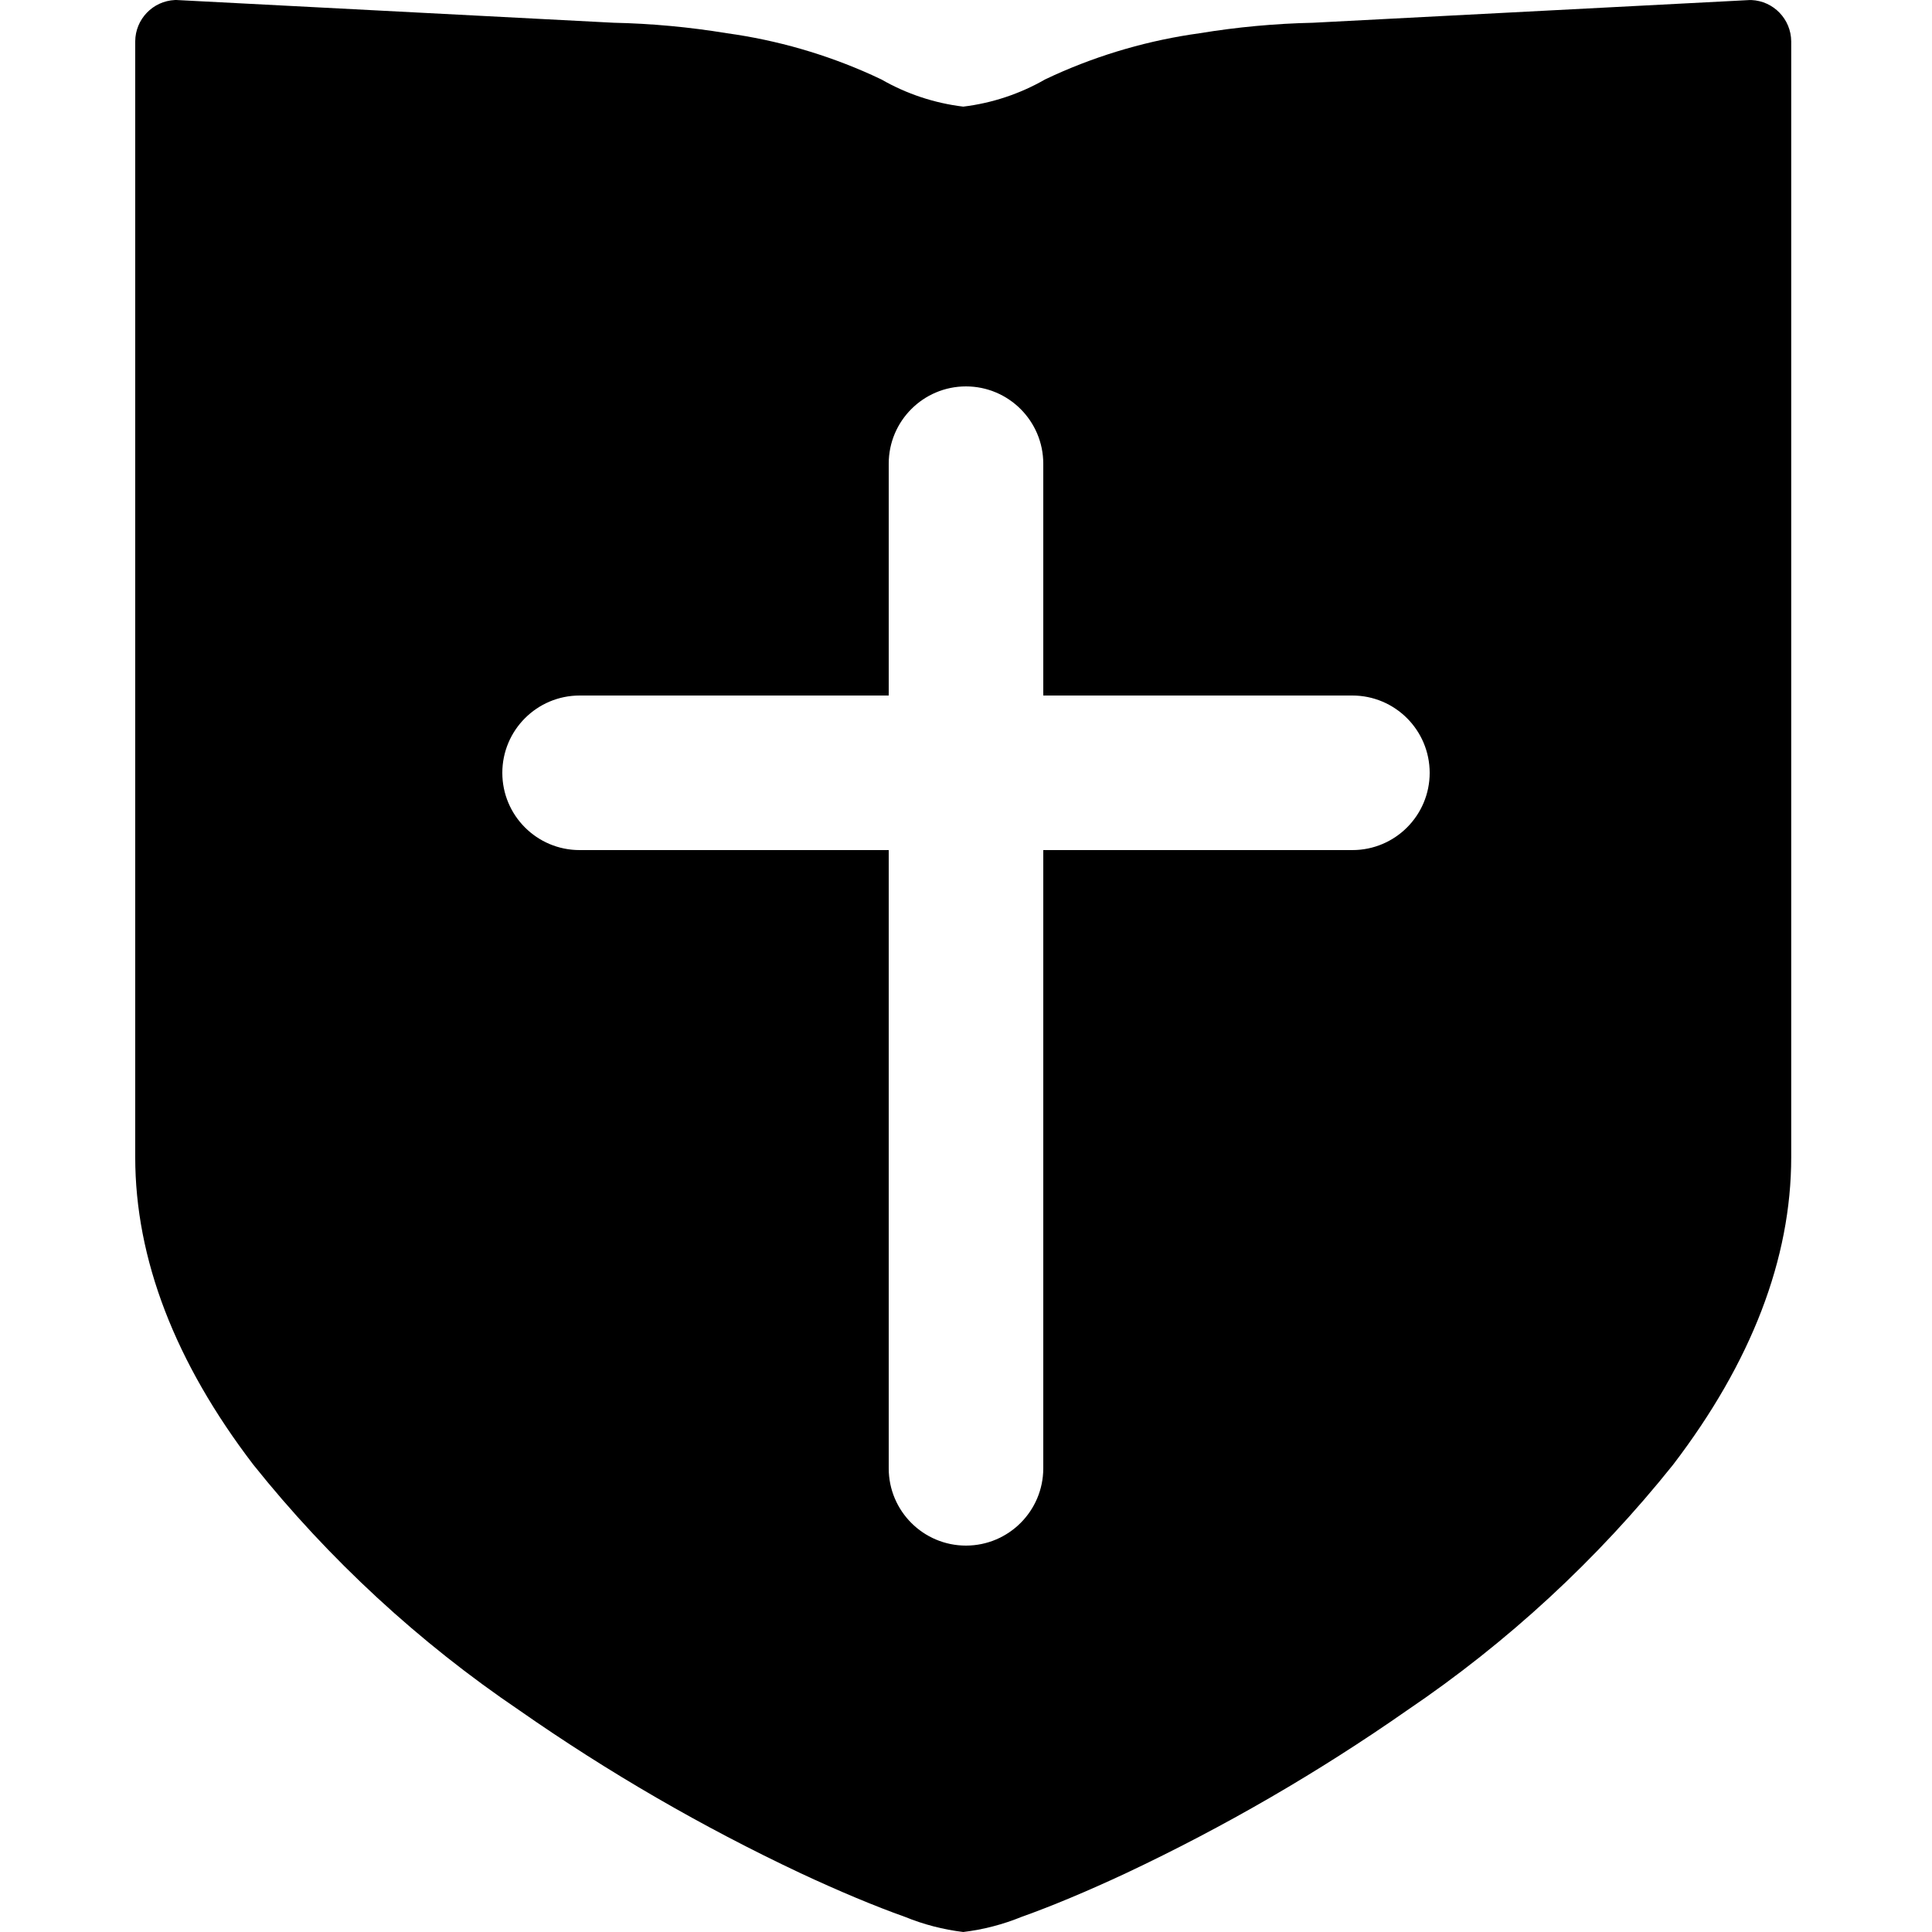
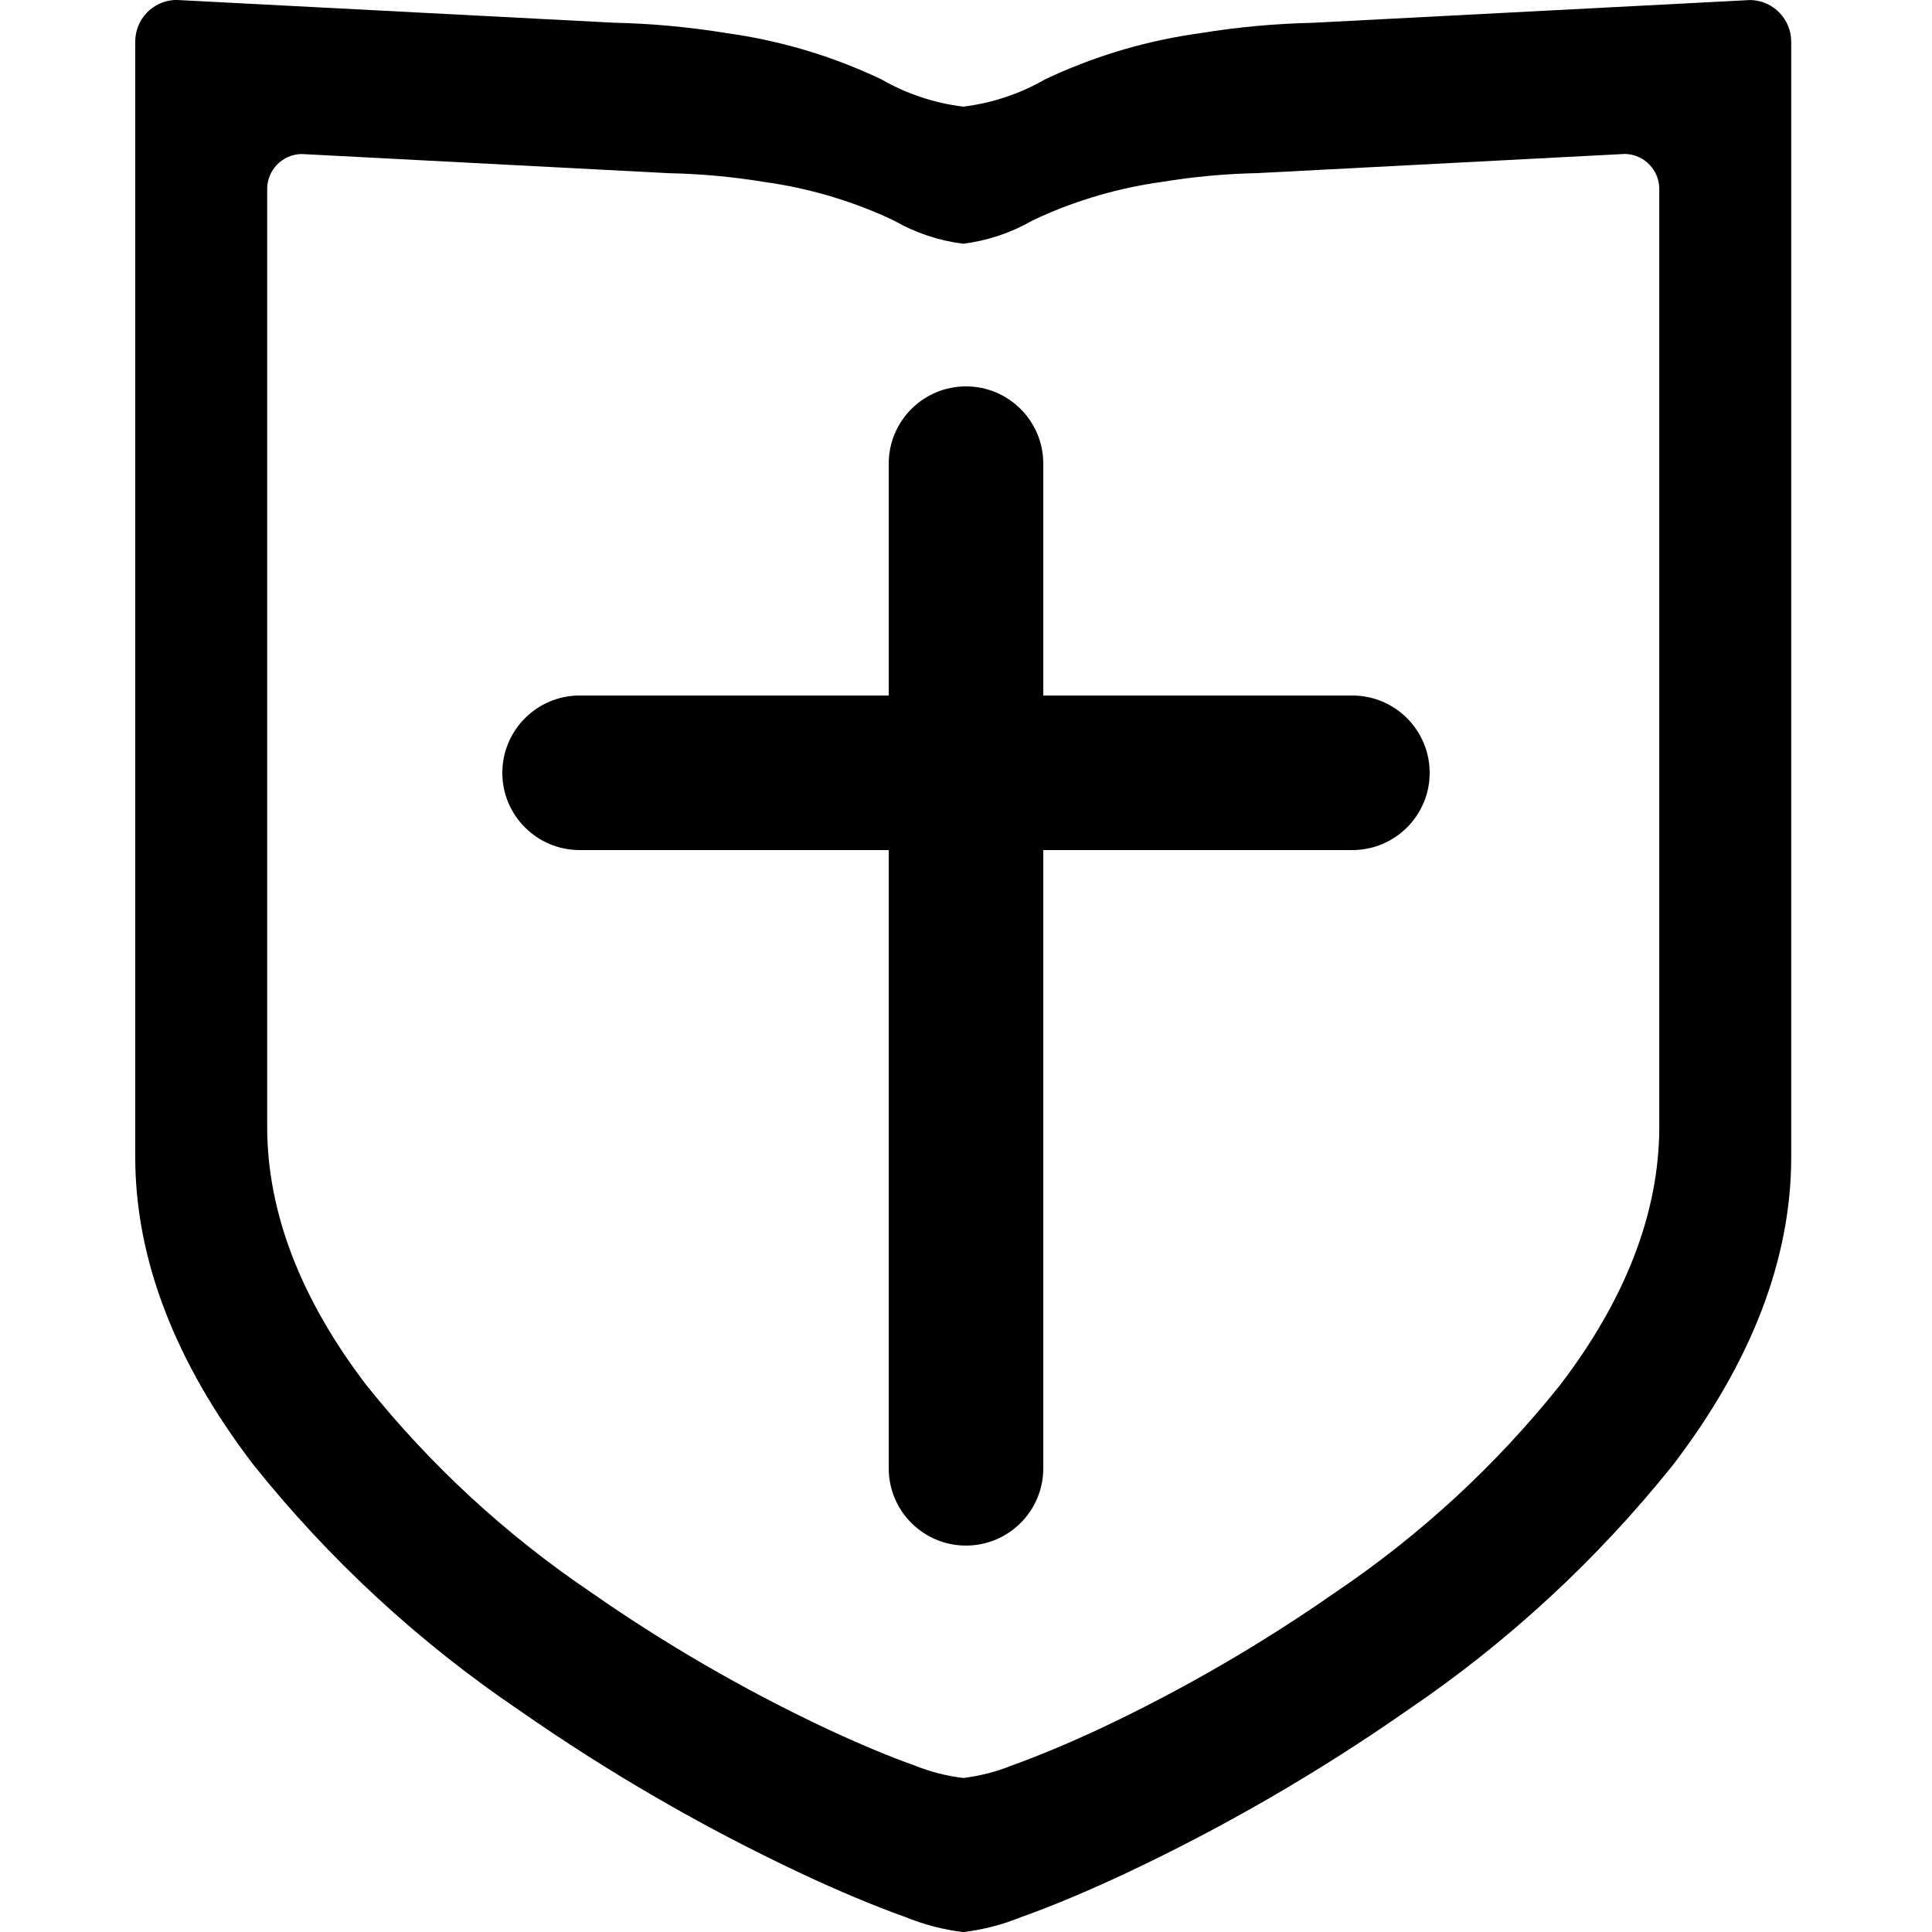
<svg xmlns="http://www.w3.org/2000/svg" width="100" height="100" viewBox="0 0 100 100">
  <defs>
    <clipPath id="b">
      <rect width="100" height="100" />
    </clipPath>
  </defs>
  <g id="a" clip-path="url(#b)">
-     <path d="M-7777.142-88a11.714,11.714,0,0,1-3.022-.785c-1.547-.549-3.418-1.332-5.409-2.263a99.474,99.474,0,0,1-14.541-8.423,62.424,62.424,0,0,1-13.77-12.712c-4.059-5.307-6.117-10.664-6.117-15.924V-185.86a2.154,2.154,0,0,1,2.057-2.139c.03,0,.059,0,.086,0l22.615,1.176a41.587,41.587,0,0,1,5.86.542,27.323,27.323,0,0,1,7.515,2.165c.167.077.33.153.488.228a11.213,11.213,0,0,0,4.237,1.407,11.216,11.216,0,0,0,4.235-1.407l.129-.06.116-.054.241-.113a27.348,27.348,0,0,1,7.519-2.165,41.533,41.533,0,0,1,5.858-.542l22.613-1.176c.027,0,.057,0,.084,0a2.156,2.156,0,0,1,2.061,2.139v57.754c0,5.256-2.059,10.613-6.119,15.924a62.321,62.321,0,0,1-13.77,12.712,99.414,99.414,0,0,1-14.539,8.423c-1.989.93-3.859,1.712-5.409,2.263A11.677,11.677,0,0,1-7777.142-88ZM-7797-152a4.005,4.005,0,0,0-4,4,4,4,0,0,0,4,4h16v32a4,4,0,0,0,4,4,4.005,4.005,0,0,0,4-4v-32h16a4,4,0,0,0,4-4,4.005,4.005,0,0,0-4-4h-16v-12a4.005,4.005,0,0,0-4-4,4,4,0,0,0-4,4v12Z" transform="translate(7827 188)" />
+     <path d="M-3217.163-13812.783c-1.571-.559-3.442-1.341-5.408-2.266a99.511,99.511,0,0,1-14.542-8.418,62.372,62.372,0,0,1-13.77-12.716c-4.057-5.3-6.117-10.66-6.117-15.921v-57.753a2.156,2.156,0,0,1,2.057-2.144.19.19,0,0,1,.045,0h.039l22.618,1.177a41.818,41.818,0,0,1,5.859.541,27.36,27.36,0,0,1,7.513,2.164c.091.042.178.081.265.123l.084.038c.039.021.077.038.115.056l.024.011.021.011a11.192,11.192,0,0,0,4.218,1.4,11.2,11.2,0,0,0,4.214-1.4l.021-.011,0,0c.056-.024.108-.049.164-.076l.091-.042c.077-.035.154-.07.227-.105a27.441,27.441,0,0,1,7.521-2.164,41.732,41.732,0,0,1,5.859-.541l22.611-1.177h.042a.179.179,0,0,1,.045,0,2.159,2.159,0,0,1,2.06,2.144v57.753c0,5.254-2.056,10.61-6.117,15.921a62.466,62.466,0,0,1-13.77,12.716,99.433,99.433,0,0,1-14.542,8.418c-2,.938-3.868,1.721-5.408,2.266a11.755,11.755,0,0,1-3.02.785A11.759,11.759,0,0,1-3217.163-13812.783Zm-33.008-89.447v48.548c0,4.424,1.732,8.928,5.143,13.387a52.446,52.446,0,0,0,11.574,10.684,83.543,83.543,0,0,0,12.227,7.084c1.69.789,3.261,1.446,4.542,1.9a9.885,9.885,0,0,0,2.542.656,9.873,9.873,0,0,0,2.538-.656c1.3-.465,2.877-1.121,4.549-1.9a83.493,83.493,0,0,0,12.22-7.084,52.222,52.222,0,0,0,11.574-10.684c3.415-4.462,5.146-8.966,5.146-13.387v-48.548a1.814,1.814,0,0,0-1.732-1.8h-.073l-19.007.992a34.729,34.729,0,0,0-4.927.454,23.047,23.047,0,0,0-6.32,1.818l-.021.011-.167.08c-.073.031-.147.066-.217.1l-.014.008a9.554,9.554,0,0,1-3.551,1.184,9.539,9.539,0,0,1-3.561-1.187c-.136-.062-.269-.126-.408-.192a23.083,23.083,0,0,0-6.32-1.818,34.729,34.729,0,0,0-4.927-.454l-19.011-.992h-.07A1.814,1.814,0,0,0-3250.171-13902.23ZM-3218-13836v-32h-16a4,4,0,0,1-4-4,4.007,4.007,0,0,1,4-4h16v-12a4,4,0,0,1,4-4,4,4,0,0,1,4,4v12h16a4.007,4.007,0,0,1,4,4,4,4,0,0,1-4,4h-16v32a4,4,0,0,1-4,4A4,4,0,0,1-3218-13836Z" transform="translate(3264 13911.999)" />
  </g>
</svg>
